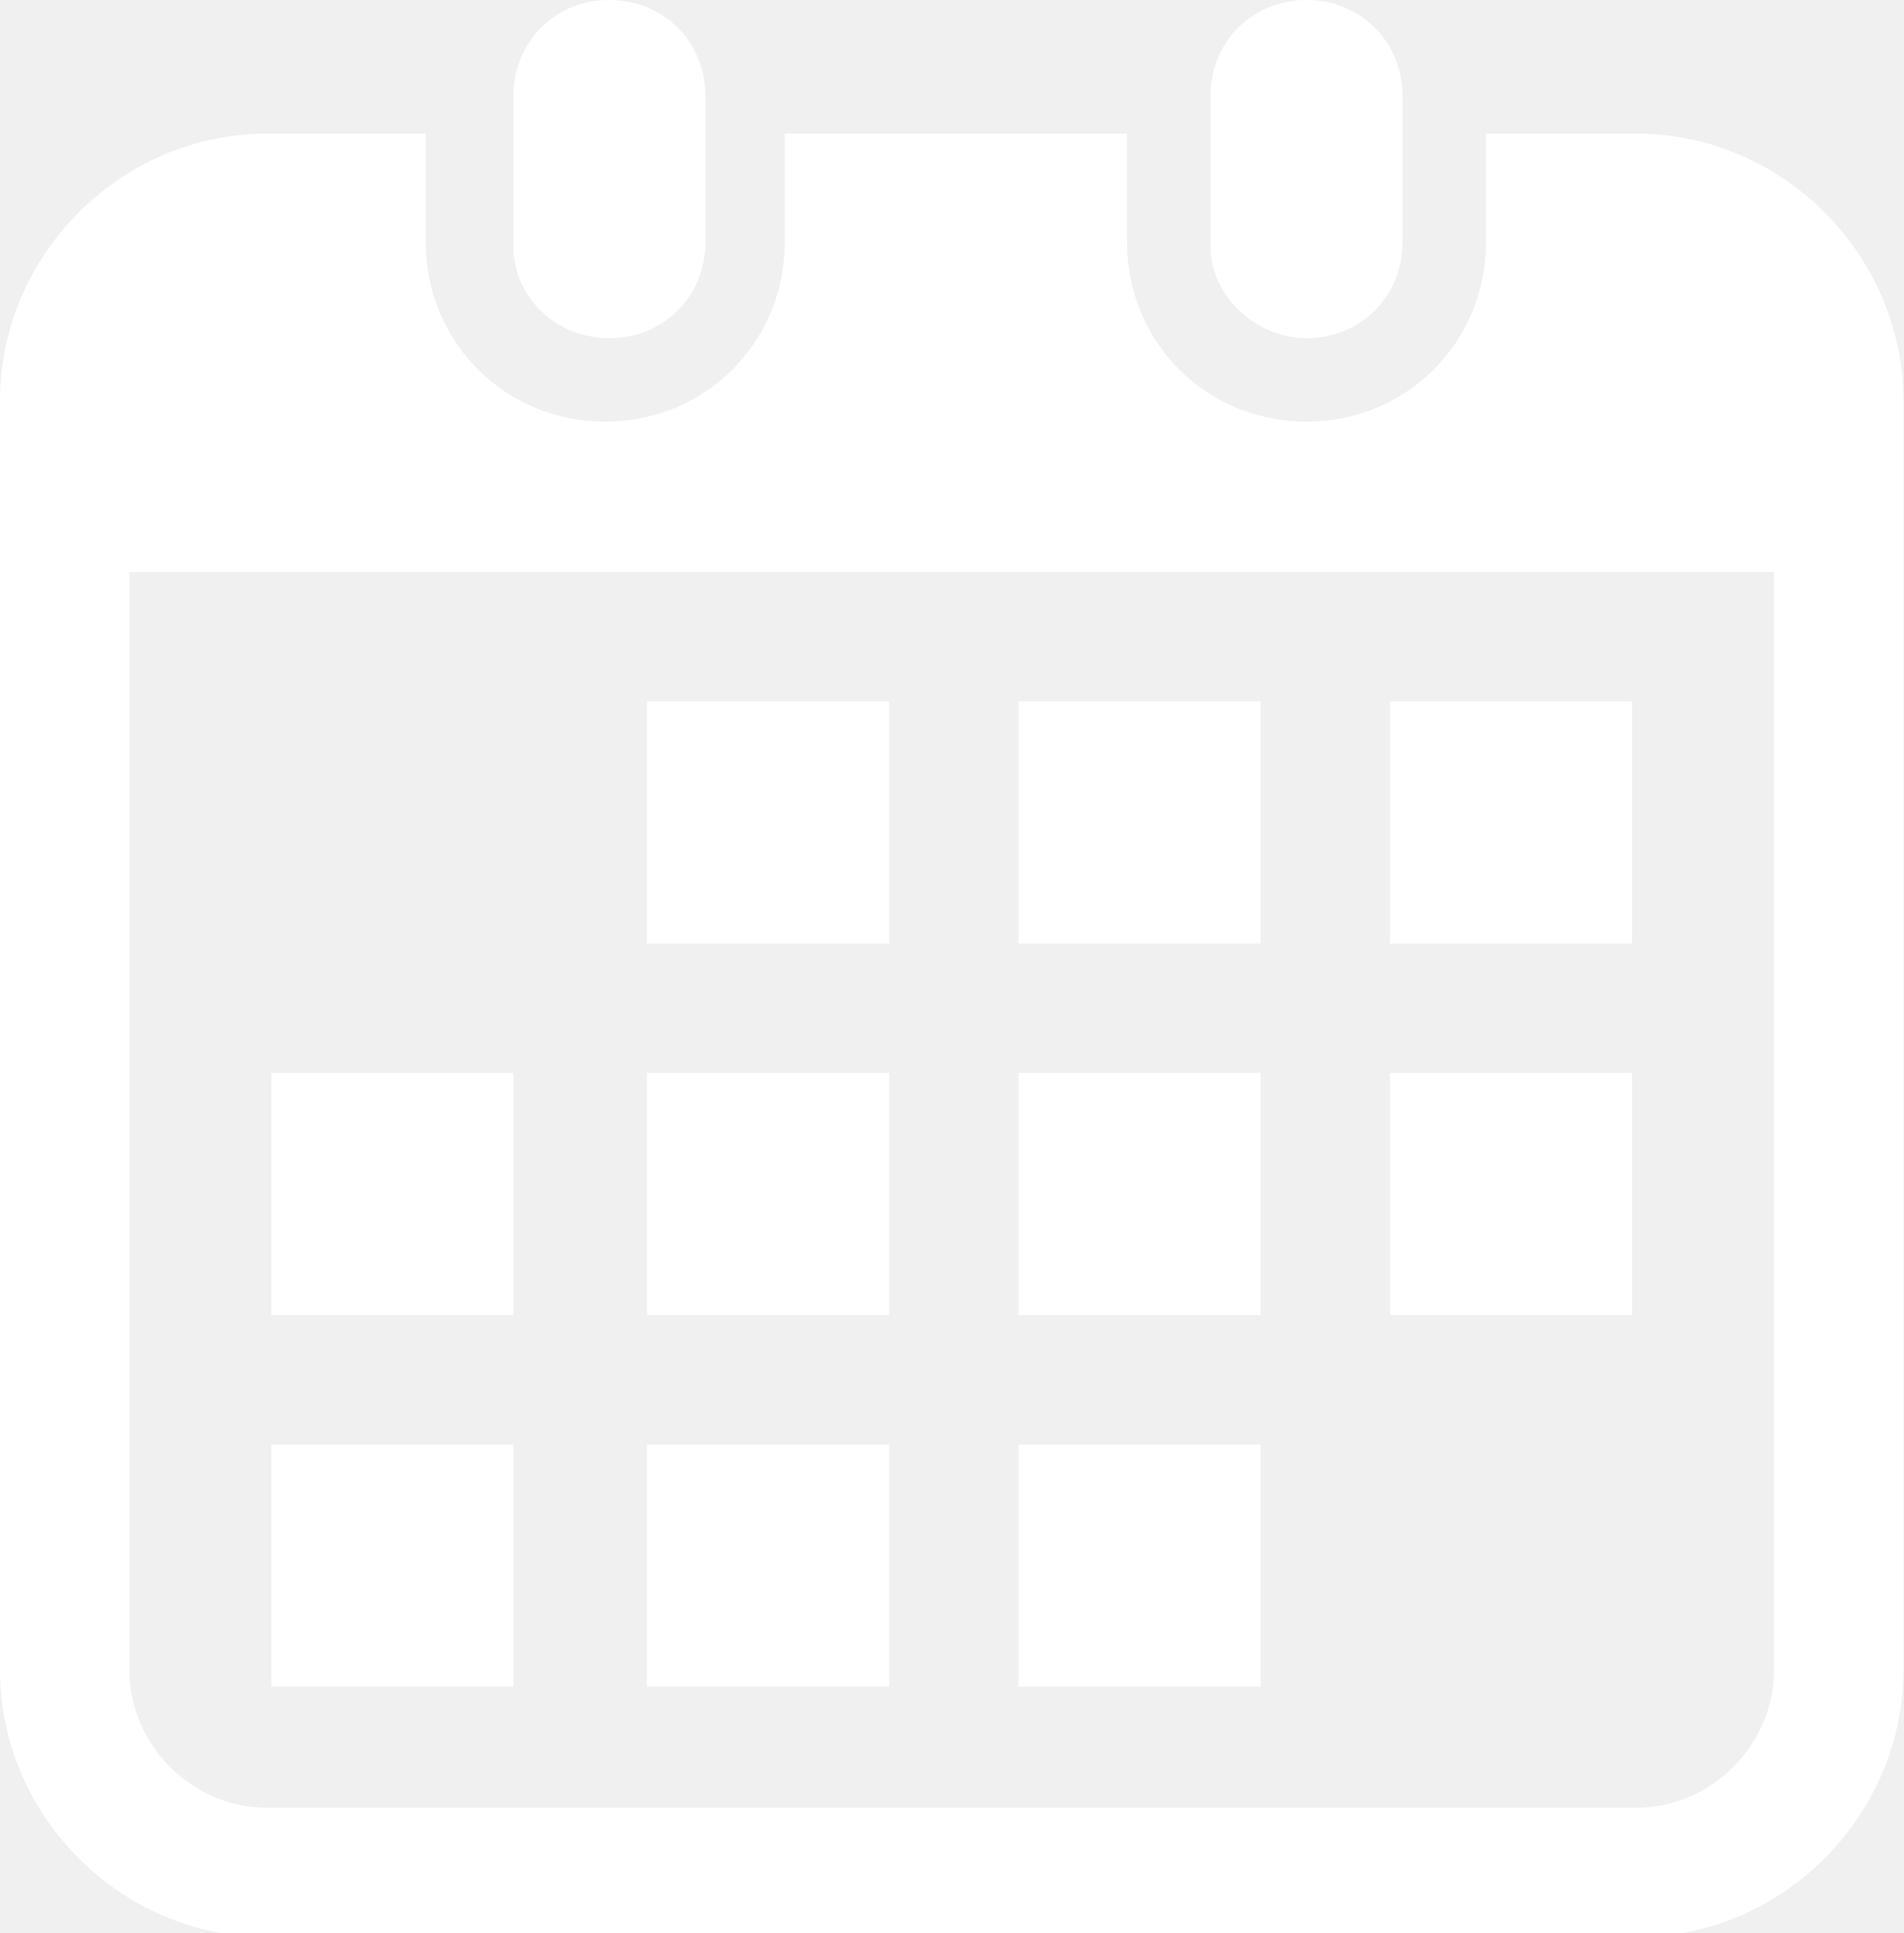
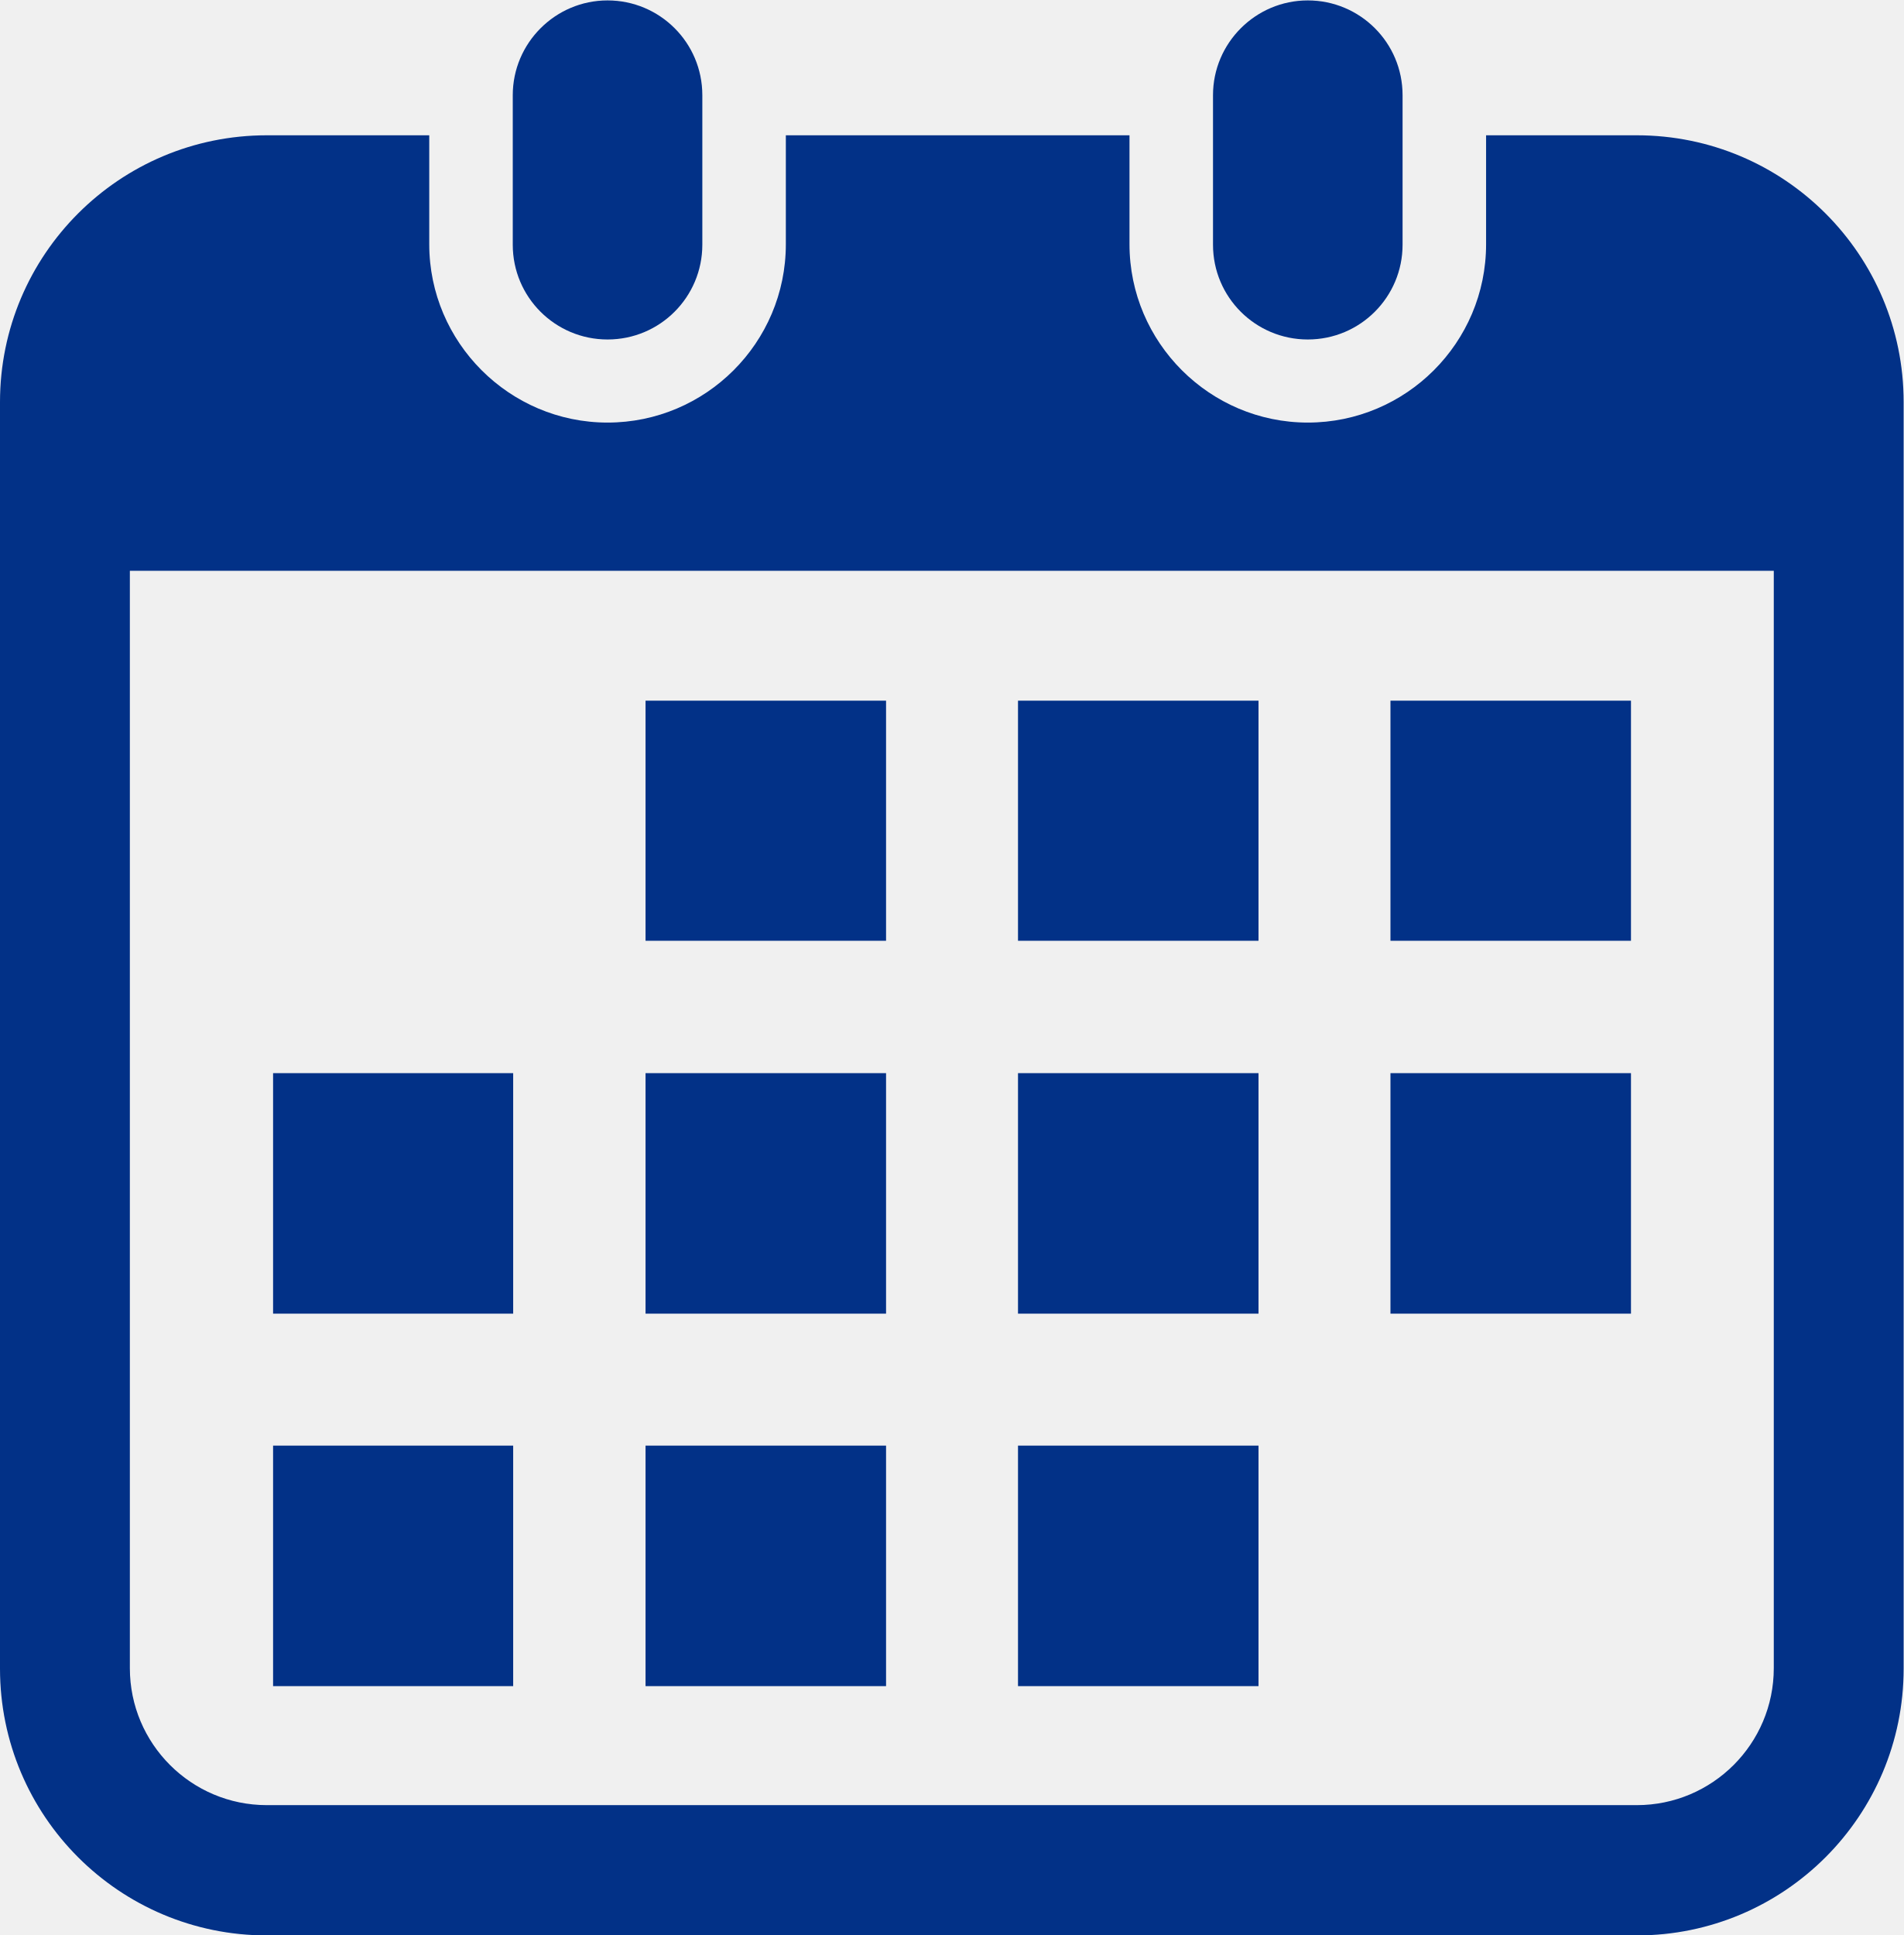
- <svg xmlns="http://www.w3.org/2000/svg" version="1.1" id="Layer_2_00000054986177660803516360000016843960771912167584_" x="0px" y="0px" viewBox="0 0 45.6 46.3" style="enable-background:new 0 0 45.6 46.3;" xml:space="preserve">
-   <style type="text/css">
- 	.st0{fill:#FFFFFF;}
- </style>
-   <g id="Layer_2-2">
+ <svg xmlns="http://www.w3.org/2000/svg" id="Layer_2" data-name="Layer 2" viewBox="0 0 45.59 46.34">
+   <defs>
+     <style>
+       .cls-1 {
+         fill: #023187;
+         stroke-width: 0px;
+       }
+     </style>
+   </defs>
+   <g id="Layer_2-2" data-name="Layer 2">
    <g>
-       <path class="st0" d="M14.6,8.1c1.3,0,2.3-1,2.3-2.3V2.3c0-1.3-1-2.3-2.3-2.3s-2.3,1-2.3,2.3v3.6C12.3,7.1,13.3,8.1,14.6,8.1z" />
-       <path class="st0" d="M31.3,8.1c1.3,0,2.3-1,2.3-2.3V2.3c0-1.3-1-2.3-2.3-2.3S29,1,29,2.3v3.6C29,7.1,30.1,8.1,31.3,8.1z" />
-       <path class="st0" d="M39.2,3.2h-3.6v2.6c0,2.4-1.9,4.3-4.3,4.3S27,8.2,27,5.8V3.2h-8.2v2.6c0,2.4-1.9,4.3-4.3,4.3    s-4.3-1.9-4.3-4.3V3.2H6.4C2.9,3.2,0,6.1,0,9.6V40c0,3.5,2.9,6.4,6.4,6.4h32.8c3.5,0,6.4-2.9,6.4-6.4V9.6    C45.6,6.1,42.7,3.2,39.2,3.2z M42.5,40c0,1.8-1.5,3.3-3.3,3.3H6.4c-1.8,0-3.3-1.5-3.3-3.3V13.7h39.4V40L42.5,40z" />
-       <rect x="15.5" y="34.6" class="st0" width="5.8" height="5.8" />
-       <rect x="15.5" y="25.7" class="st0" width="5.8" height="5.8" />
-       <rect x="6.5" y="34.6" class="st0" width="5.8" height="5.8" />
-       <rect x="6.5" y="25.7" class="st0" width="5.8" height="5.8" />
-       <rect x="33.3" y="16.8" class="st0" width="5.8" height="5.8" />
-       <rect x="24.4" y="16.8" class="st0" width="5.8" height="5.8" />
-       <rect x="24.4" y="25.7" class="st0" width="5.8" height="5.8" />
-       <rect x="33.3" y="25.7" class="st0" width="5.8" height="5.8" />
-       <rect x="24.4" y="34.6" class="st0" width="5.8" height="5.8" />
-       <rect x="15.5" y="16.8" class="st0" width="5.8" height="5.8" />
+       <path class="cls-1" d="M14.55,8.13c1.26,0,2.27-1.02,2.27-2.27v-3.58c0-1.26-1.02-2.27-2.27-2.27s-2.27,1.02-2.27,2.27v3.58c0,1.26,1.02,2.27,2.27,2.27Z" />
+       <path class="cls-1" d="M31.32,8.13c1.26,0,2.27-1.02,2.27-2.27v-3.58c0-1.26-1.02-2.27-2.27-2.27s-2.27,1.02-2.27,2.27v3.58c0,1.26,1.02,2.27,2.27,2.27Z" />
+       <path class="cls-1" d="M39.2,3.24h-3.61v2.61c0,2.36-1.92,4.27-4.27,4.27s-4.27-1.92-4.27-4.27v-2.61h-8.23v2.61c0,2.36-1.92,4.27-4.27,4.27s-4.27-1.92-4.27-4.27v-2.61h-3.89C2.86,3.24,0,6.1,0,9.63v30.33c0,3.53,2.86,6.39,6.39,6.39h32.81c3.53,0,6.39-2.86,6.39-6.39V9.63c0-3.53-2.86-6.39-6.39-6.39ZM42.48,39.95c0,1.81-1.47,3.28-3.28,3.28H6.39c-1.81,0-3.28-1.47-3.28-3.28V13.67h39.37v26.29Z" />
+       <rect class="cls-1" x="15.46" y="34.62" width="5.76" height="5.76" />
+       <rect class="cls-1" x="15.46" y="25.7" width="5.76" height="5.76" />
+       <rect class="cls-1" x="6.54" y="34.62" width="5.75" height="5.76" />
+       <rect class="cls-1" x="6.54" y="25.7" width="5.75" height="5.76" />
+       <rect class="cls-1" x="33.3" y="16.78" width="5.76" height="5.75" />
+       <rect class="cls-1" x="24.38" y="16.78" width="5.76" height="5.75" />
+       <rect class="cls-1" x="24.38" y="25.7" width="5.76" height="5.76" />
+       <rect class="cls-1" x="33.3" y="25.7" width="5.76" height="5.76" />
+       <rect class="cls-1" x="24.38" y="34.62" width="5.76" height="5.76" />
+       <rect class="cls-1" x="15.46" y="16.78" width="5.76" height="5.75" />
    </g>
  </g>
</svg>
